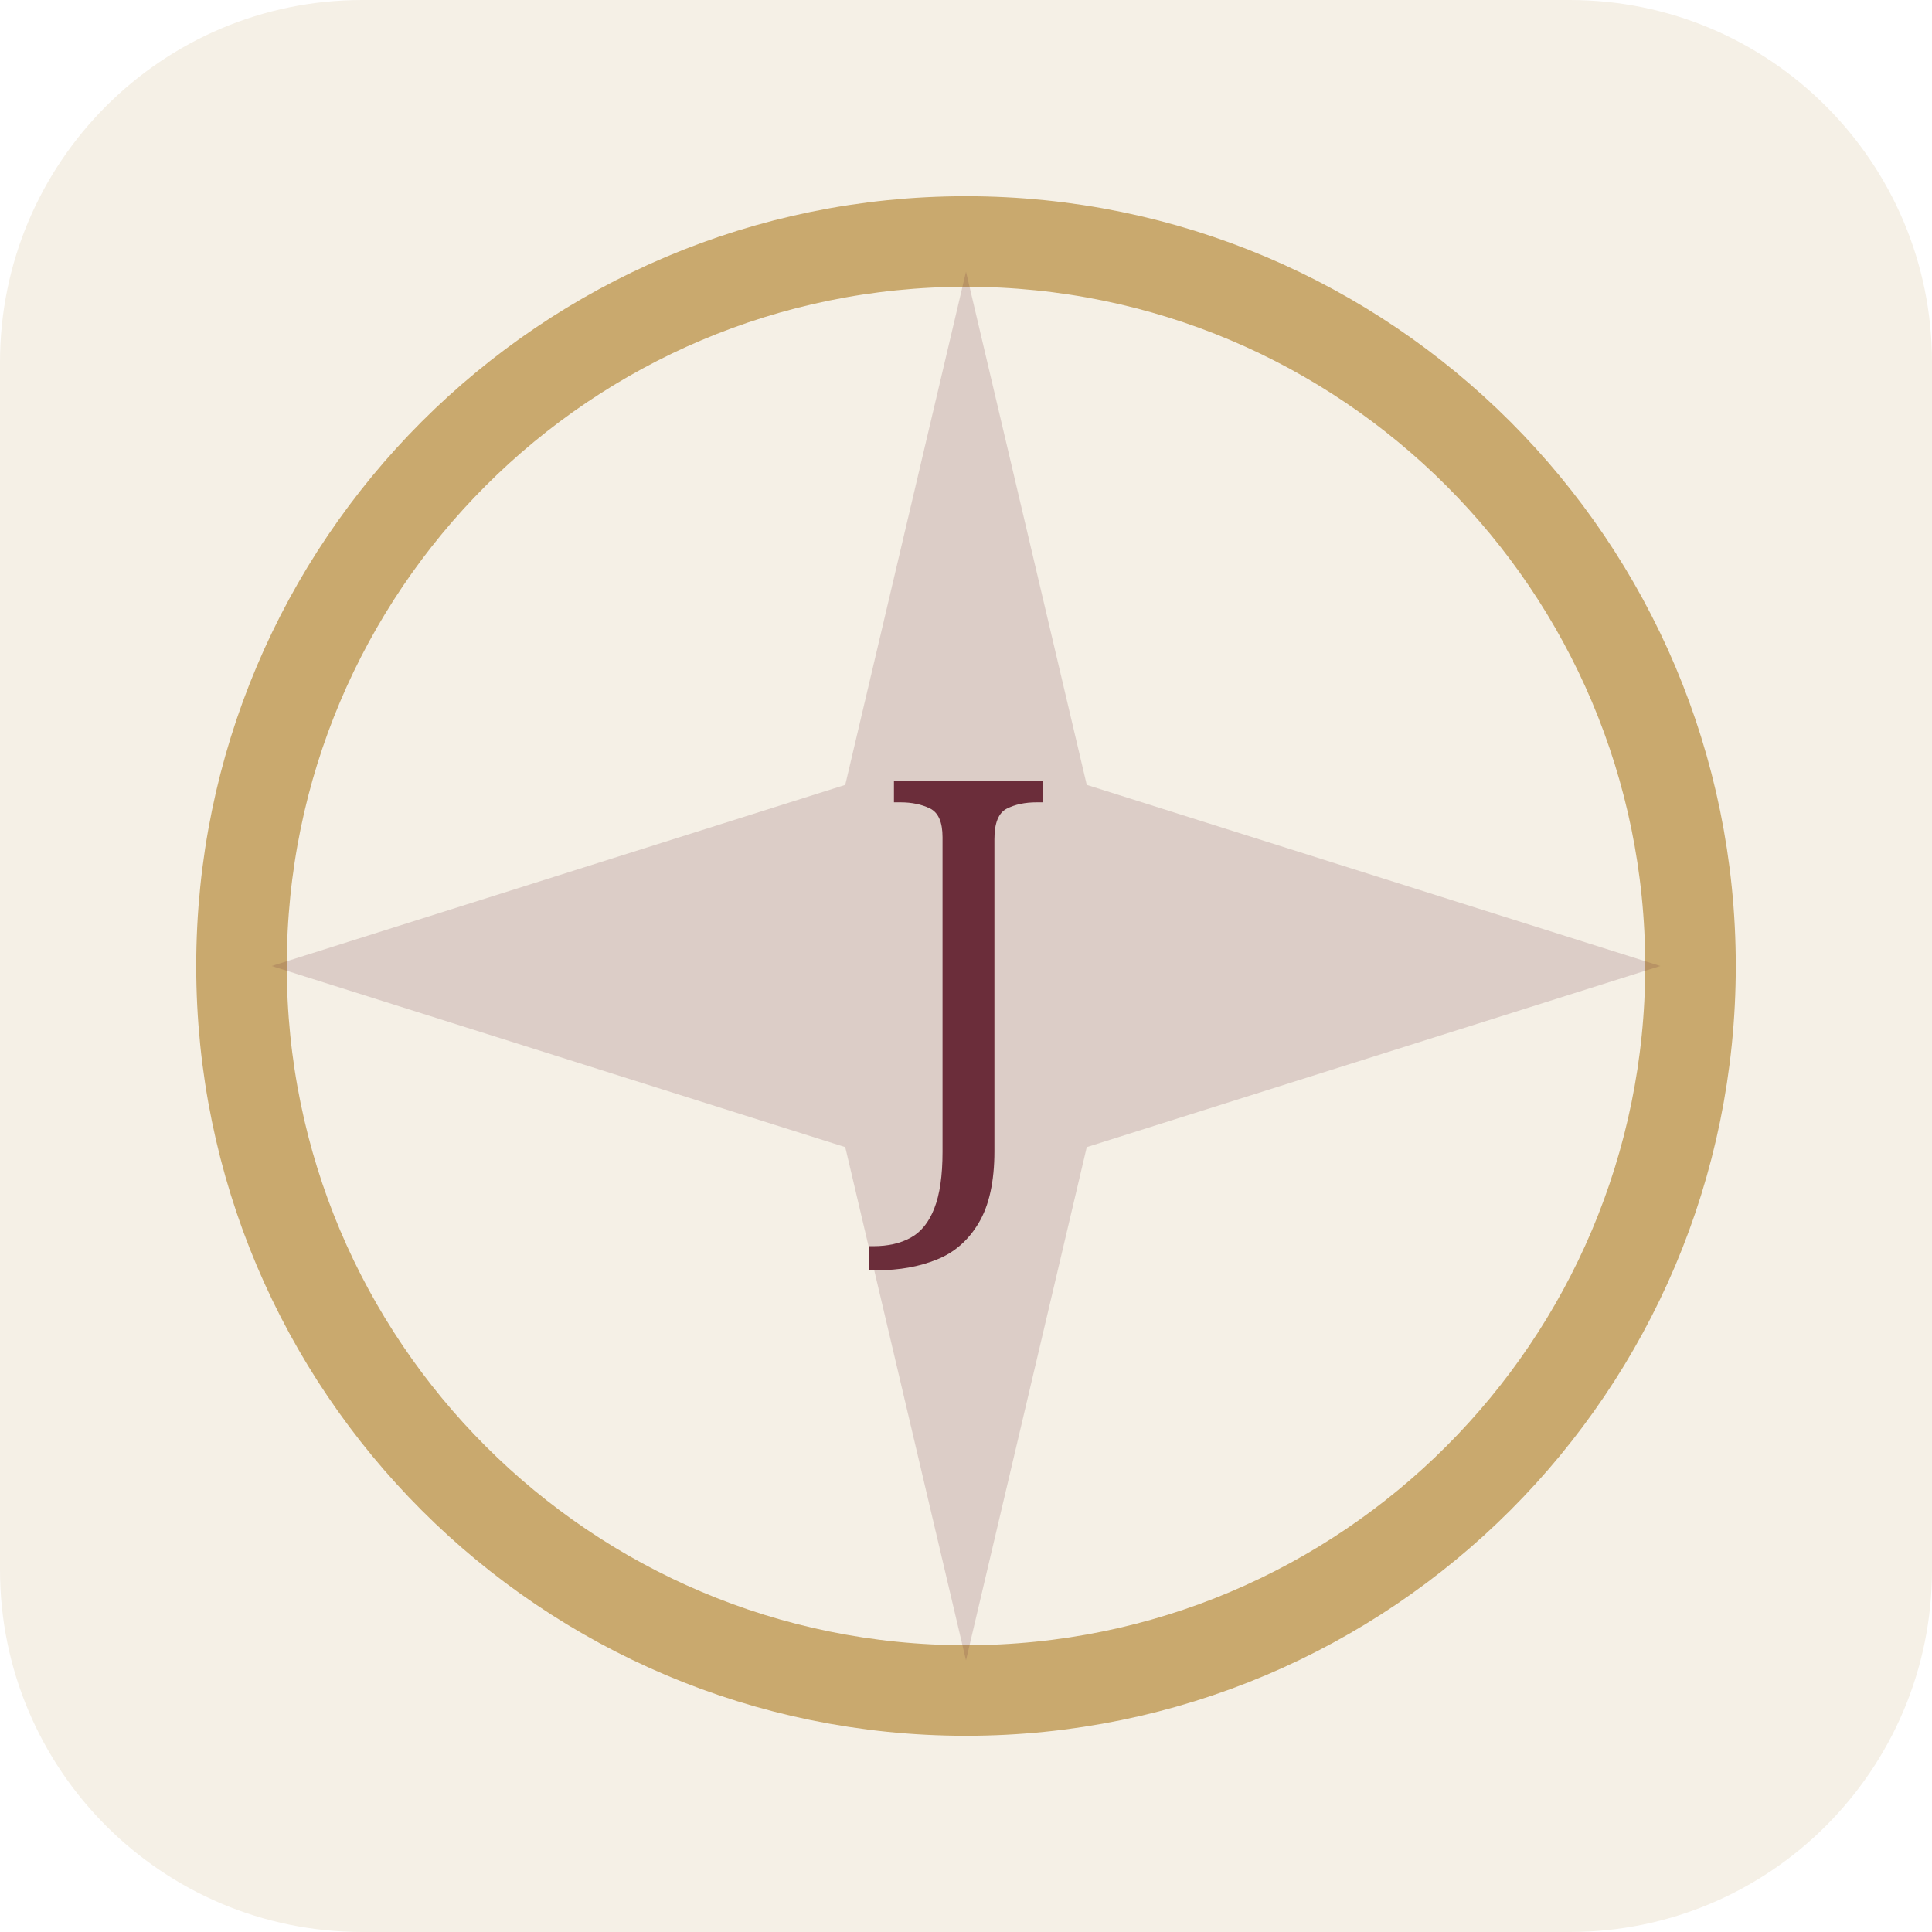
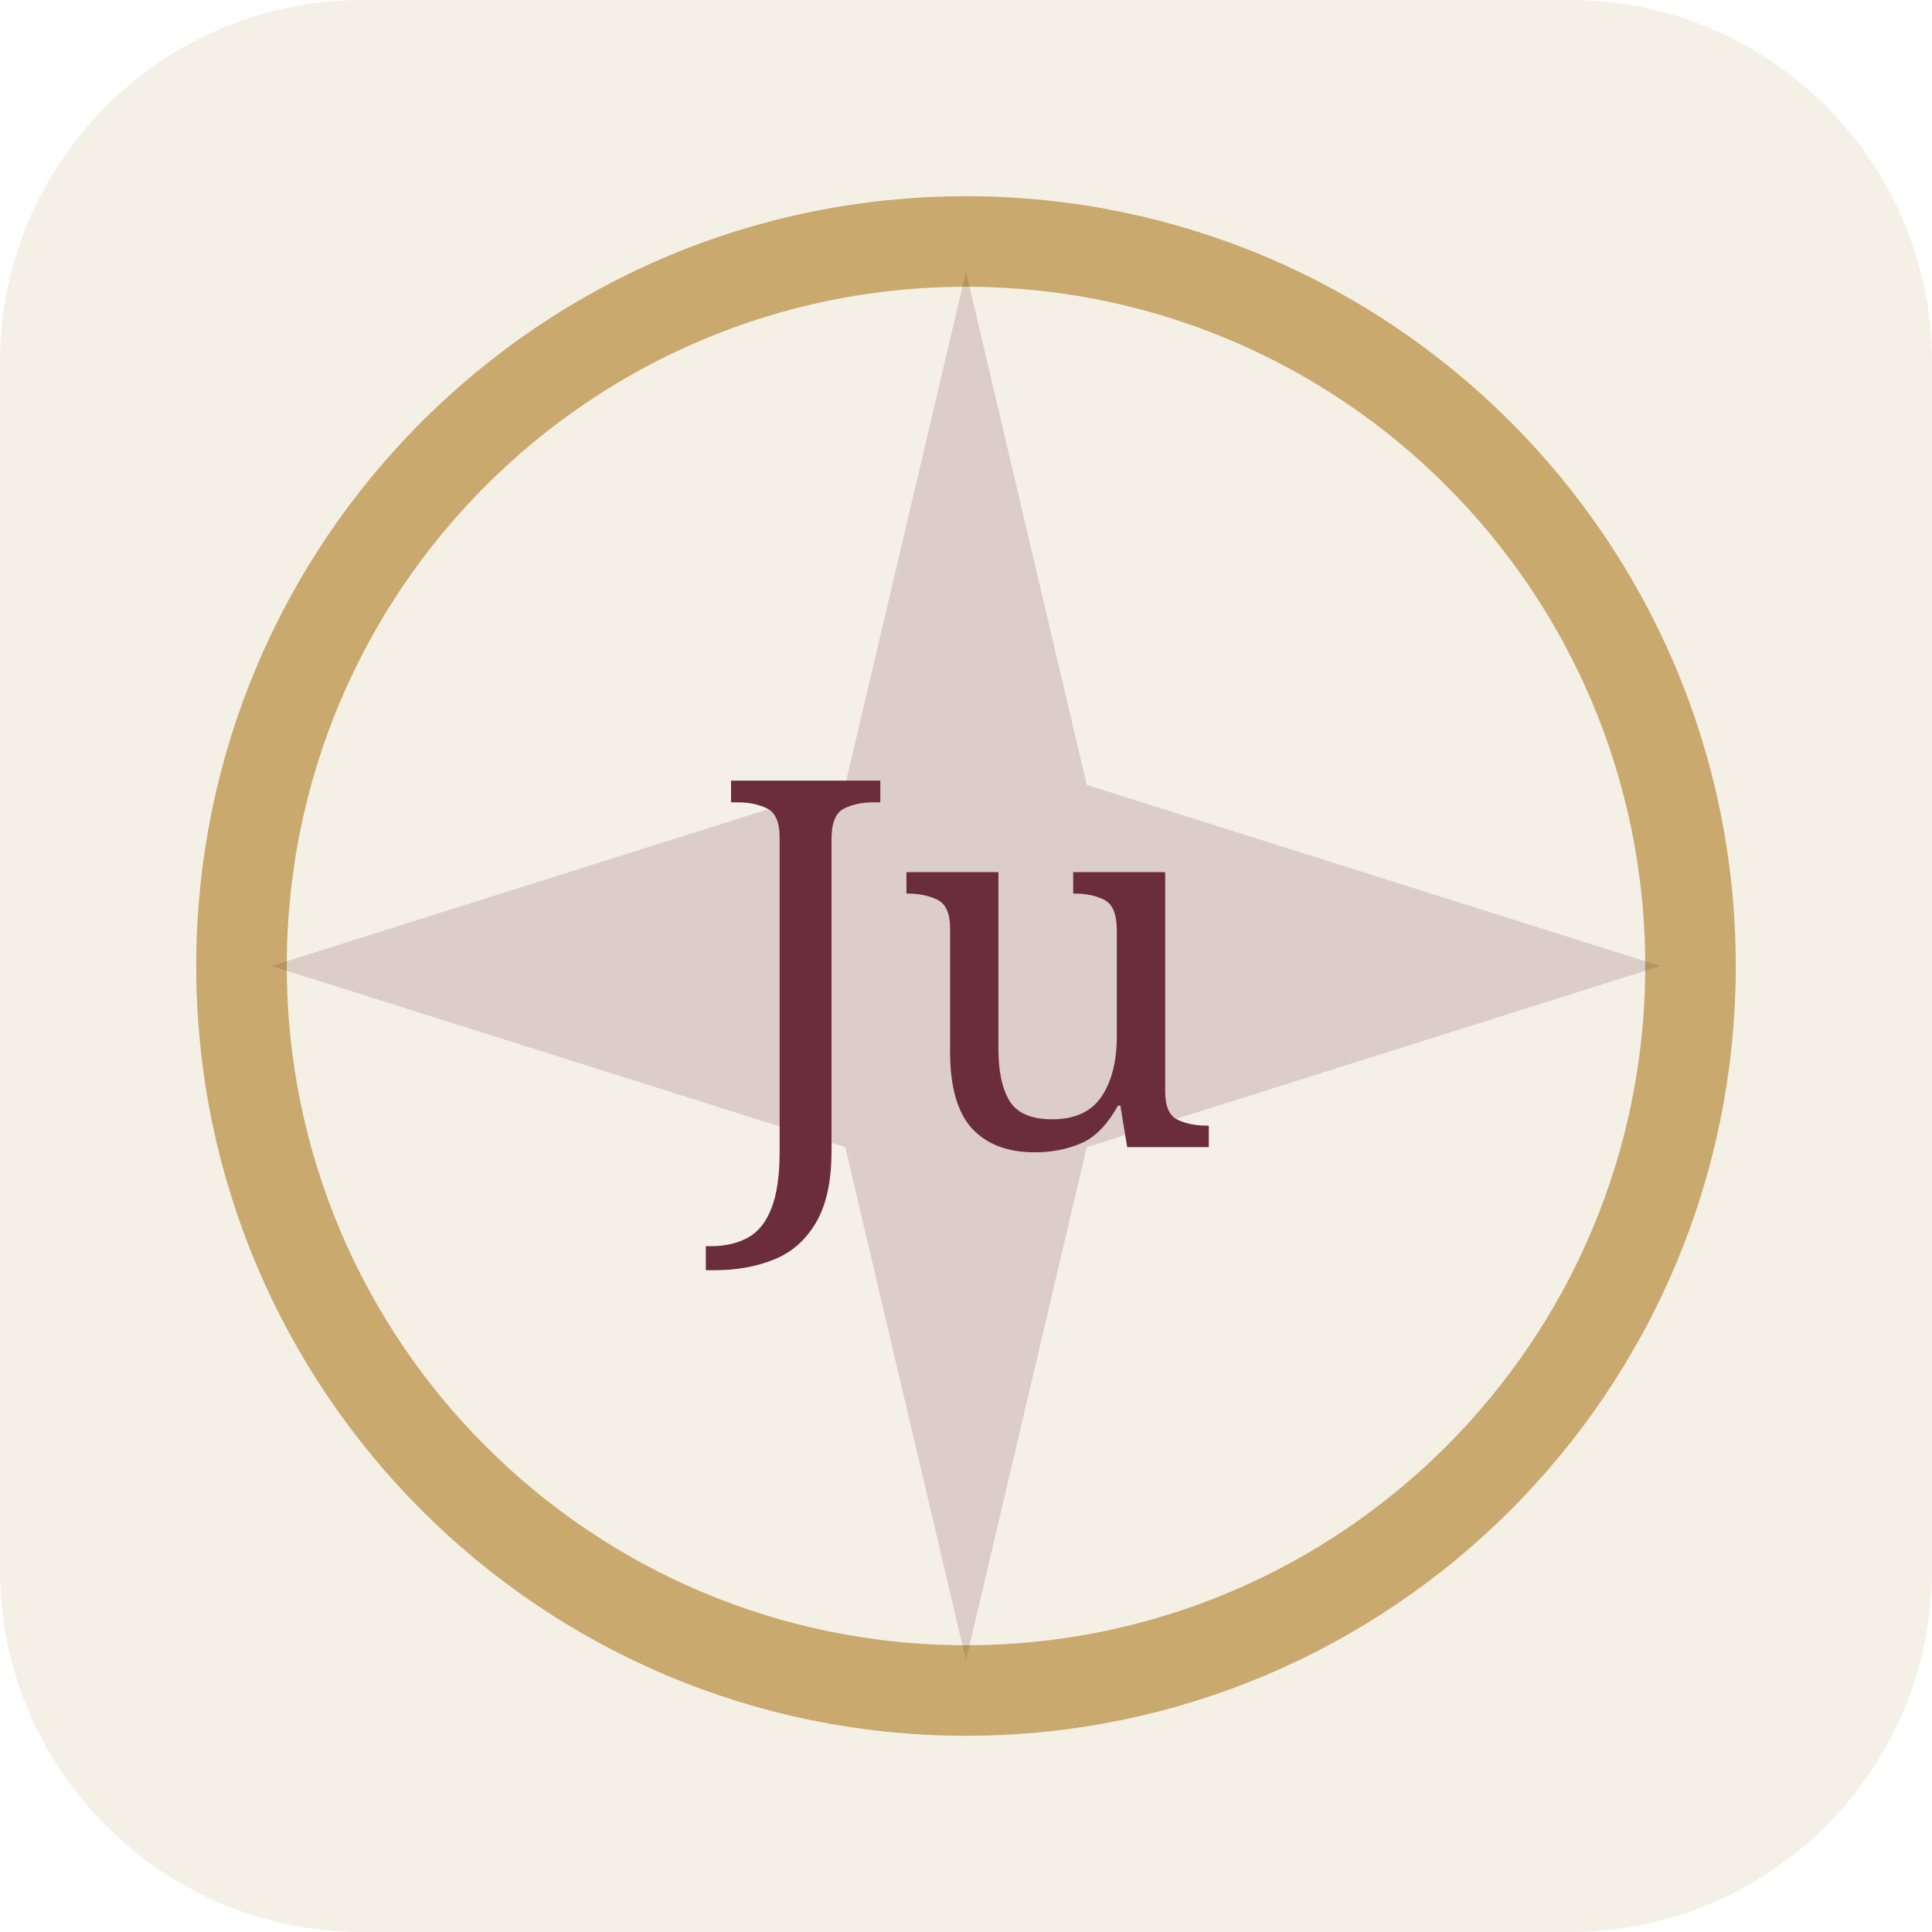
<svg xmlns="http://www.w3.org/2000/svg" viewBox="0 0 128 128" role="img" aria-label="Judgement">
  <rect width="128" height="128" rx="24" fill="#f5f0e6" />
  <circle cx="64" cy="64" r="48" fill="none" stroke="#c9a96e" stroke-width="6" />
  <path d="M64 18 L72 52 L110 64 L72 76 L64 110 L56 76 L18 64 L56 52 Z" fill="#6b2d3a" opacity="0.18" />
-   <text x="64" y="76" text-anchor="middle" font-family="Georgia, serif" font-size="34" fill="#6b2d3a">J</text>
+   <text x="64" y="76" text-anchor="middle" font-family="Georgia, serif" font-size="34" fill="#6b2d3a">Ju</text>
</svg>
